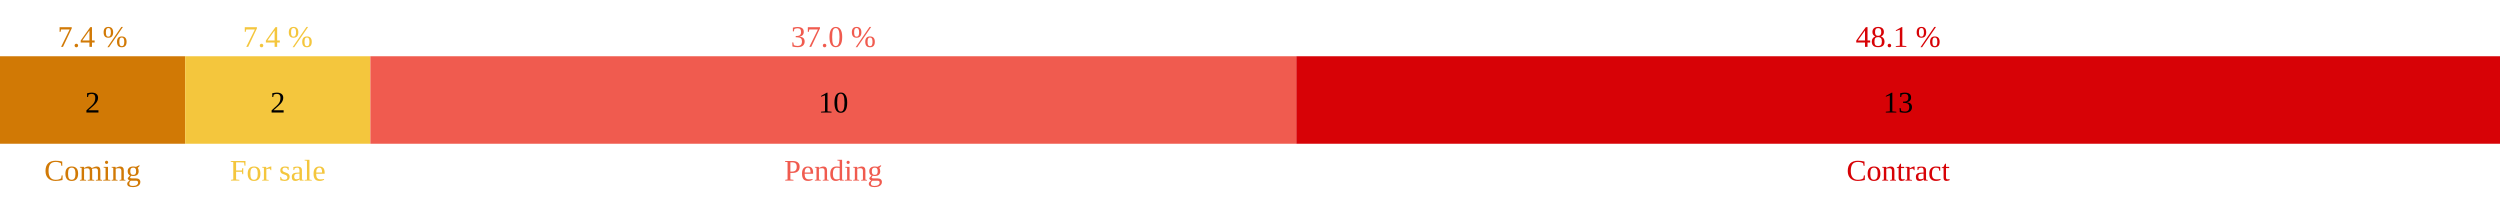
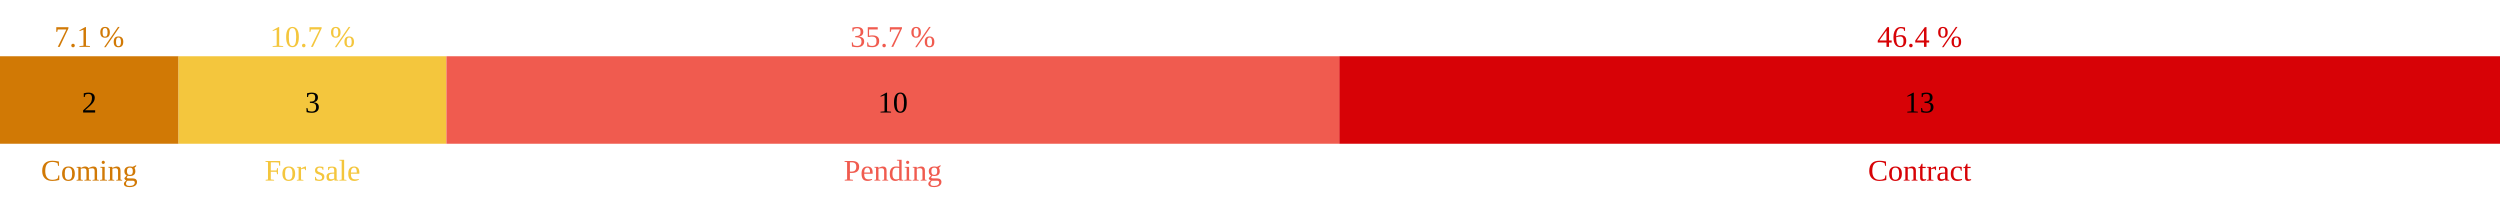
<svg xmlns="http://www.w3.org/2000/svg" width="1000" height="80">
-   <rect class="rect-stacked" x="0" y="22.5" height="35" width="74.074" style="fill: #d17905;" />
-   <rect class="rect-stacked" x="74.074" y="22.5" height="35" width="74.074" style="fill: #f4c63d;" />
-   <rect class="rect-stacked" x="148.148" y="22.5" height="35" width="370.37" style="fill: #f05b4f;" />
-   <rect class="rect-stacked" x="518.519" y="22.5" height="35" width="481.481" style="fill: #d70206;" />
-   <text class="text-value" text-anchor="middle" x="37.037" y="45">2</text>
-   <text class="text-value" text-anchor="middle" x="111.111" y="45">2</text>
-   <text class="text-value" text-anchor="middle" x="333.333" y="45">10</text>
-   <text class="text-value" text-anchor="middle" x="759.259" y="45">13</text>
-   <text class="text-percent" text-anchor="middle" x="37.037" y="18.75" style="fill: #d17905;">7.4 %</text>
-   <text class="text-percent" text-anchor="middle" x="111.111" y="18.75" style="fill: #f4c63d;">7.4 %</text>
-   <text class="text-percent" text-anchor="middle" x="333.333" y="18.75" style="fill: #f05b4f;">37.0 %</text>
-   <text class="text-percent" text-anchor="middle" x="759.259" y="18.75" style="fill: #d70206;">48.1 %</text>
-   <text class="text-label" text-anchor="middle" x="37.037" y="72.25" style="fill: #d17905;">Coming</text>
-   <text class="text-label" text-anchor="middle" x="111.111" y="72.25" style="fill: #f4c63d;">For sale</text>
-   <text class="text-label" text-anchor="middle" x="333.333" y="72.25" style="fill: #f05b4f;">Pending</text>
-   <text class="text-label" text-anchor="middle" x="759.259" y="72.25" style="fill: #d70206;">Contract</text>
+   <rect class="rect-stacked" x="0" y="22.5" height="35" width="71.429" style="fill: #d17905;" />
+   <rect class="rect-stacked" x="71.429" y="22.5" height="35" width="107.143" style="fill: #f4c63d;" />
+   <rect class="rect-stacked" x="178.571" y="22.5" height="35" width="357.143" style="fill: #f05b4f;" />
+   <rect class="rect-stacked" x="535.714" y="22.5" height="35" width="464.286" style="fill: #d70206;" />
+   <text class="text-value" text-anchor="middle" x="35.714" y="45">2</text>
+   <text class="text-value" text-anchor="middle" x="125" y="45">3</text>
+   <text class="text-value" text-anchor="middle" x="357.143" y="45">10</text>
+   <text class="text-value" text-anchor="middle" x="767.857" y="45">13</text>
+   <text class="text-percent" text-anchor="middle" x="35.714" y="18.75" style="fill: #d17905;">7.1 %</text>
+   <text class="text-percent" text-anchor="middle" x="125" y="18.75" style="fill: #f4c63d;">10.7 %</text>
+   <text class="text-percent" text-anchor="middle" x="357.143" y="18.75" style="fill: #f05b4f;">35.7 %</text>
+   <text class="text-percent" text-anchor="middle" x="767.857" y="18.75" style="fill: #d70206;">46.4 %</text>
+   <text class="text-label" text-anchor="middle" x="35.714" y="72.25" style="fill: #d17905;">Coming</text>
+   <text class="text-label" text-anchor="middle" x="125" y="72.25" style="fill: #f4c63d;">For sale</text>
+   <text class="text-label" text-anchor="middle" x="357.143" y="72.25" style="fill: #f05b4f;">Pending</text>
+   <text class="text-label" text-anchor="middle" x="767.857" y="72.25" style="fill: #d70206;">Contract</text>
</svg>
